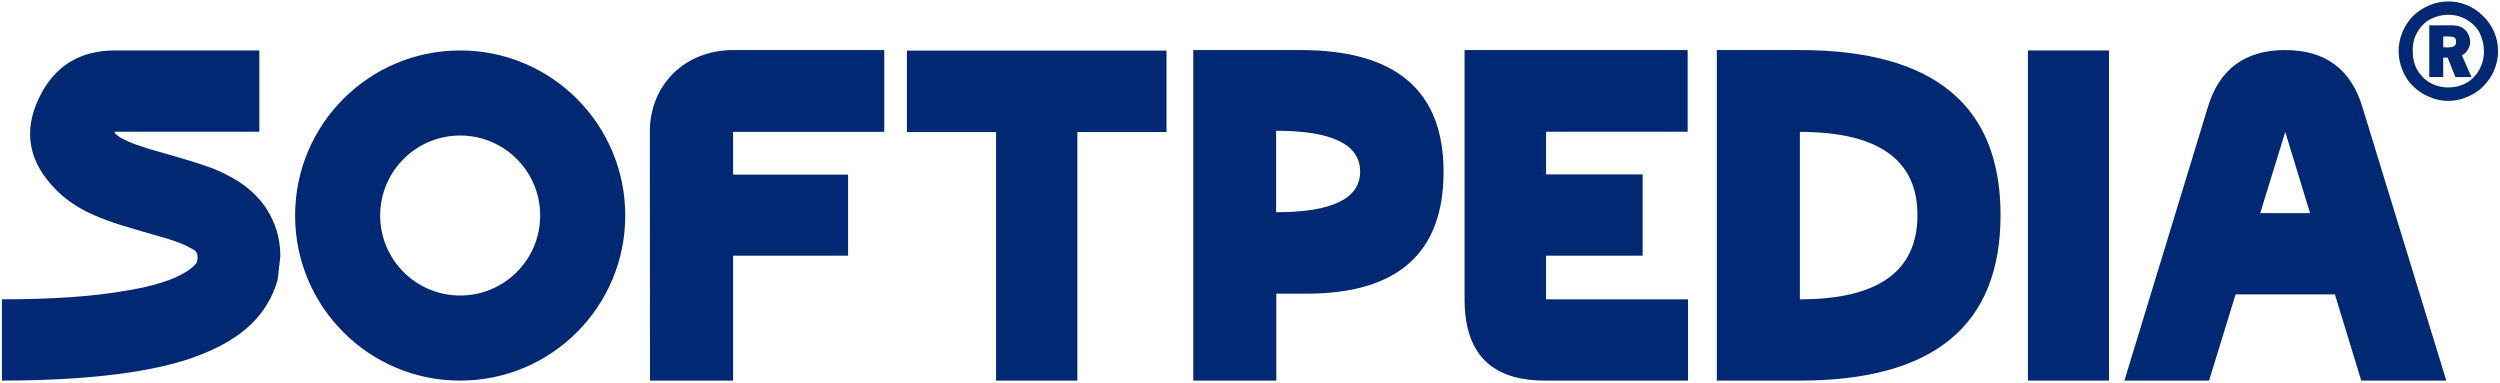
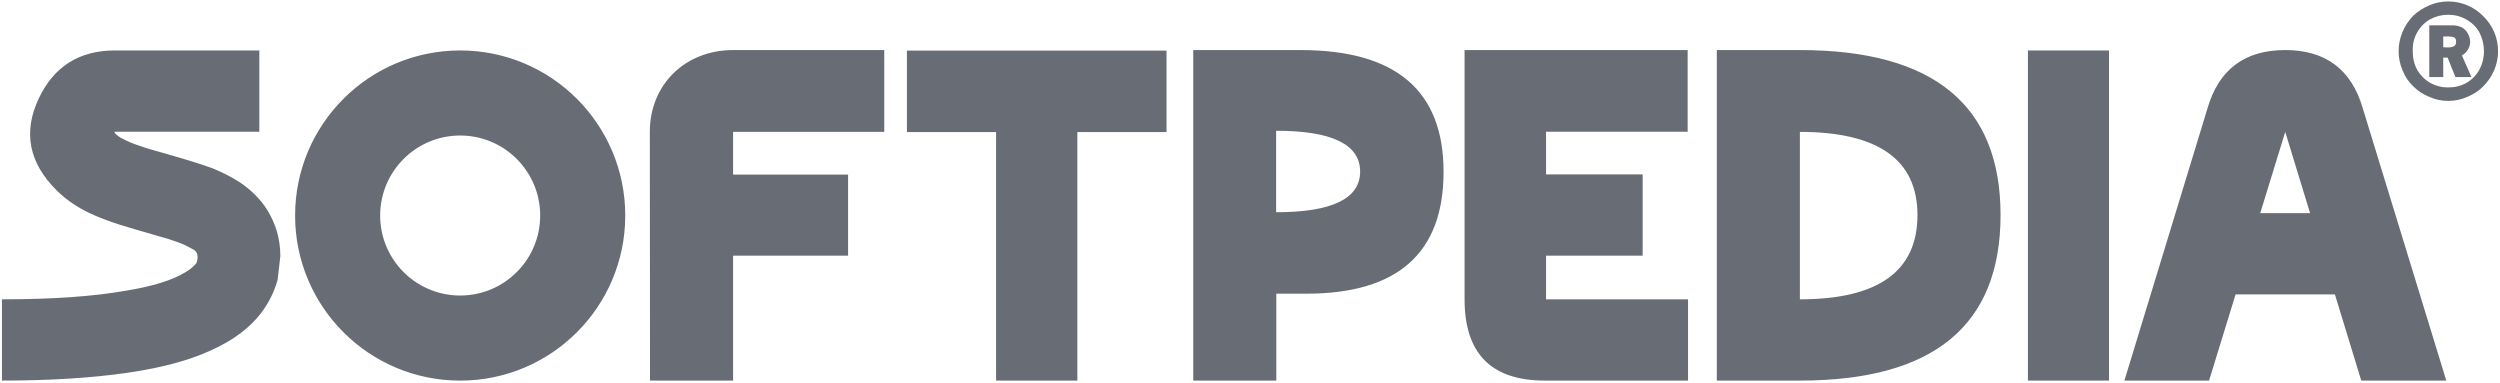
<svg xmlns="http://www.w3.org/2000/svg" width="301" height="46">
-   <path fill="#002873" d="M295.512 4.52c.245.189.196.45.196.538 0 .088.009.313-.196.474-.356.282-1.347.151-1.347.151V4.394s1.103-.064 1.347.126zm2.051 4.757l-1.152-2.617c.254-.118.488-.313.683-.625.196-.293.313-.625.313-.977s-.098-.703-.274-1.016c-.156-.312-.41-.546-.722-.742a2.702 2.702 0 0 0-1.153-.254h-2.773v6.23h1.68V6.934h.527l.938 2.344zm1.172-4.883c.215.547.332 1.133.332 1.777 0 .82-.195 1.563-.566 2.246a4.088 4.088 0 0 1-1.543 1.563c-.664.371-1.387.547-2.188.547-.82 0-1.543-.196-2.168-.547a4.282 4.282 0 0 1-1.562-1.563c-.371-.664-.547-1.425-.547-2.246-.02-.859.156-1.62.547-2.285a4.085 4.085 0 0 1 1.543-1.562 4.598 4.598 0 0 1 2.187-.547c.625 0 1.192.117 1.7.332.527.234.995.527 1.386.918.39.37.684.82.879 1.367zm1.562 4.062a5.836 5.836 0 0 0 .47-2.285c0-.8-.157-1.582-.47-2.324a5.967 5.967 0 0 0-1.308-1.894 5.752 5.752 0 0 0-1.914-1.309 5.86 5.86 0 0 0-2.305-.469c-.8 0-1.562.156-2.285.469a6.592 6.592 0 0 0-1.934 1.25 6.297 6.297 0 0 0-1.289 1.953 5.954 5.954 0 0 0-.468 2.324c0 .782.156 1.543.468 2.285.313.782.743 1.426 1.29 1.934a5.643 5.643 0 0 0 1.933 1.27 5.401 5.401 0 0 0 2.285.488c.8 0 1.563-.156 2.305-.488.742-.313 1.387-.723 1.914-1.27a6.042 6.042 0 0 0 1.308-1.934zm-244.893 7.86a9.633 9.633 0 0 1 9.634 9.634 9.633 9.633 0 0 1-9.634 9.631 9.633 9.633 0 0 1-9.632-9.631 9.633 9.633 0 0 1 9.632-9.634zm0-10.241A19.875 19.875 0 0 0 35.53 25.95a19.875 19.875 0 0 0 19.875 19.875A19.875 19.875 0 0 0 75.28 25.95 19.875 19.875 0 0 0 55.404 6.075zm216.727 19.589h6.002l-2.99-9.785zm12.163 20.158l-3.171-10.373h-11.96l-3.193 10.373h-10.192l10.01-32.797c1.36-4.666 4.486-6.998 9.355-6.998 4.847 0 7.973 2.332 9.332 6.998l10.057 32.797zm-40.132 0V6.072h9.762v39.75zM216.706 15.88v20.159c9.422 0 14.157-3.375 14.157-10.148 0-6.659-4.735-10.01-14.157-10.01zm0-9.852c16.106 0 24.16 6.636 24.16 19.863 0 13.296-8.054 19.932-24.16 19.932h-10.002V6.027zm-18.93 24.756h-11.632v5.255h17.096v9.784h-17.232c-6.465 0-9.674-3.261-9.674-9.784V6.027h26.86v9.83h-17.05v5.141h11.632zm-44.131-15.04v9.808c6.727 0 10.115-1.631 10.115-4.893 0-3.261-3.364-4.915-10.115-4.915zm-9.976-9.716h12.945c11.46 0 17.191 4.892 17.191 14.654 0 9.785-5.521 14.677-16.518 14.677h-3.62v10.464h-9.998zm-34.477.067h31.257v9.808h-10.736v29.92h-9.785v-29.92h-10.736zm-30.93 39.728L78.24 15.88c0-5.765 4.316-9.852 10.025-9.852h18.198v9.852H88.264v5.142h13.845v9.762H88.264v15.04zM.234 36.038v9.784c5.762 0 10.722-.317 14.88-.906 3.007-.43 5.663-1.019 7.917-1.79 1.704-.588 3.182-1.267 4.485-2.038 2.079-1.245 3.657-2.763 4.71-4.575.525-.883.926-1.834 1.202-2.831l.326-2.854c0-1.042-.15-2.038-.426-3.012a11.131 11.131 0 0 0-1.153-2.537c-.801-1.291-1.929-2.401-3.332-3.352a20.184 20.184 0 0 0-3.231-1.654c-1.153-.43-2.957-.996-5.412-1.698-1.628-.453-2.78-.793-3.457-1.042-.751-.25-1.353-.499-1.854-.77a2.886 2.886 0 0 1-.826-.521c-.2-.136-.276-.25-.276-.385h17.436V6.072h-17.36c-4.285 0-7.341 1.902-9.17 5.73-1.954 4.077-1.228 7.792 2.13 11.121.926.929 2.054 1.744 3.382 2.446 1.427.748 3.432 1.495 5.987 2.22 2.756.816 4.083 1.178 3.933 1.133.927.294 1.654.566 2.205.815l1.027.544c.45.317.551.838.3 1.585-.275.363-.726.748-1.327 1.11-1.553.951-3.933 1.699-7.14 2.22-3.958.702-8.944 1.042-14.956 1.042z" />
+   <path fill="#686c74" d="M295.512 4.52c.245.189.196.45.196.538 0 .088.009.313-.196.474-.356.282-1.347.151-1.347.151V4.394s1.103-.064 1.347.126zm2.051 4.757l-1.152-2.617c.254-.118.488-.313.683-.625.196-.293.313-.625.313-.977s-.098-.703-.274-1.016c-.156-.312-.41-.546-.722-.742a2.702 2.702 0 0 0-1.153-.254h-2.773v6.23h1.68V6.934h.527l.938 2.344zm1.172-4.883c.215.547.332 1.133.332 1.777 0 .82-.195 1.563-.566 2.246a4.088 4.088 0 0 1-1.543 1.563c-.664.371-1.387.547-2.188.547-.82 0-1.543-.196-2.168-.547a4.282 4.282 0 0 1-1.562-1.563c-.371-.664-.547-1.425-.547-2.246-.02-.859.156-1.62.547-2.285a4.085 4.085 0 0 1 1.543-1.562 4.598 4.598 0 0 1 2.187-.547c.625 0 1.192.117 1.7.332.527.234.995.527 1.386.918.39.37.684.82.879 1.367zm1.562 4.062a5.836 5.836 0 0 0 .47-2.285c0-.8-.157-1.582-.47-2.324a5.967 5.967 0 0 0-1.308-1.894 5.752 5.752 0 0 0-1.914-1.309 5.86 5.86 0 0 0-2.305-.469c-.8 0-1.562.156-2.285.469a6.592 6.592 0 0 0-1.934 1.25 6.297 6.297 0 0 0-1.289 1.953 5.954 5.954 0 0 0-.468 2.324c0 .782.156 1.543.468 2.285.313.782.743 1.426 1.29 1.934a5.643 5.643 0 0 0 1.933 1.27 5.401 5.401 0 0 0 2.285.488c.8 0 1.563-.156 2.305-.488.742-.313 1.387-.723 1.914-1.27a6.042 6.042 0 0 0 1.308-1.934zm-244.893 7.86a9.633 9.633 0 0 1 9.634 9.634 9.633 9.633 0 0 1-9.634 9.631 9.633 9.633 0 0 1-9.632-9.631 9.633 9.633 0 0 1 9.632-9.634zm0-10.241A19.875 19.875 0 0 0 35.53 25.95a19.875 19.875 0 0 0 19.875 19.875A19.875 19.875 0 0 0 75.28 25.95 19.875 19.875 0 0 0 55.404 6.075zm216.727 19.589h6.002l-2.99-9.785zm12.163 20.158l-3.171-10.373h-11.96l-3.193 10.373h-10.192l10.01-32.797c1.36-4.666 4.486-6.998 9.355-6.998 4.847 0 7.973 2.332 9.332 6.998l10.057 32.797zm-40.132 0V6.072h9.762v39.75zM216.706 15.88v20.159c9.422 0 14.157-3.375 14.157-10.148 0-6.659-4.735-10.01-14.157-10.01zm0-9.852c16.106 0 24.16 6.636 24.16 19.863 0 13.296-8.054 19.932-24.16 19.932h-10.002V6.027zm-18.93 24.756h-11.632v5.255h17.096v9.784h-17.232c-6.465 0-9.674-3.261-9.674-9.784V6.027h26.86v9.83h-17.05v5.141h11.632zm-44.131-15.04v9.808c6.727 0 10.115-1.631 10.115-4.893 0-3.261-3.364-4.915-10.115-4.915zm-9.976-9.716h12.945c11.46 0 17.191 4.892 17.191 14.654 0 9.785-5.521 14.677-16.518 14.677h-3.62v10.464h-9.998zm-34.477.067h31.257v9.808h-10.736v29.92h-9.785v-29.92h-10.736zm-30.93 39.728L78.24 15.88c0-5.765 4.316-9.852 10.025-9.852h18.198v9.852H88.264v5.142h13.845v9.762H88.264v15.04zM.234 36.038v9.784c5.762 0 10.722-.317 14.88-.906 3.007-.43 5.663-1.019 7.917-1.79 1.704-.588 3.182-1.267 4.485-2.038 2.079-1.245 3.657-2.763 4.71-4.575.525-.883.926-1.834 1.202-2.831l.326-2.854c0-1.042-.15-2.038-.426-3.012a11.131 11.131 0 0 0-1.153-2.537c-.801-1.291-1.929-2.401-3.332-3.352a20.184 20.184 0 0 0-3.231-1.654c-1.153-.43-2.957-.996-5.412-1.698-1.628-.453-2.78-.793-3.457-1.042-.751-.25-1.353-.499-1.854-.77a2.886 2.886 0 0 1-.826-.521c-.2-.136-.276-.25-.276-.385h17.436V6.072h-17.36c-4.285 0-7.341 1.902-9.17 5.73-1.954 4.077-1.228 7.792 2.13 11.121.926.929 2.054 1.744 3.382 2.446 1.427.748 3.432 1.495 5.987 2.22 2.756.816 4.083 1.178 3.933 1.133.927.294 1.654.566 2.205.815l1.027.544c.45.317.551.838.3 1.585-.275.363-.726.748-1.327 1.11-1.553.951-3.933 1.699-7.14 2.22-3.958.702-8.944 1.042-14.956 1.042z" />
</svg>
